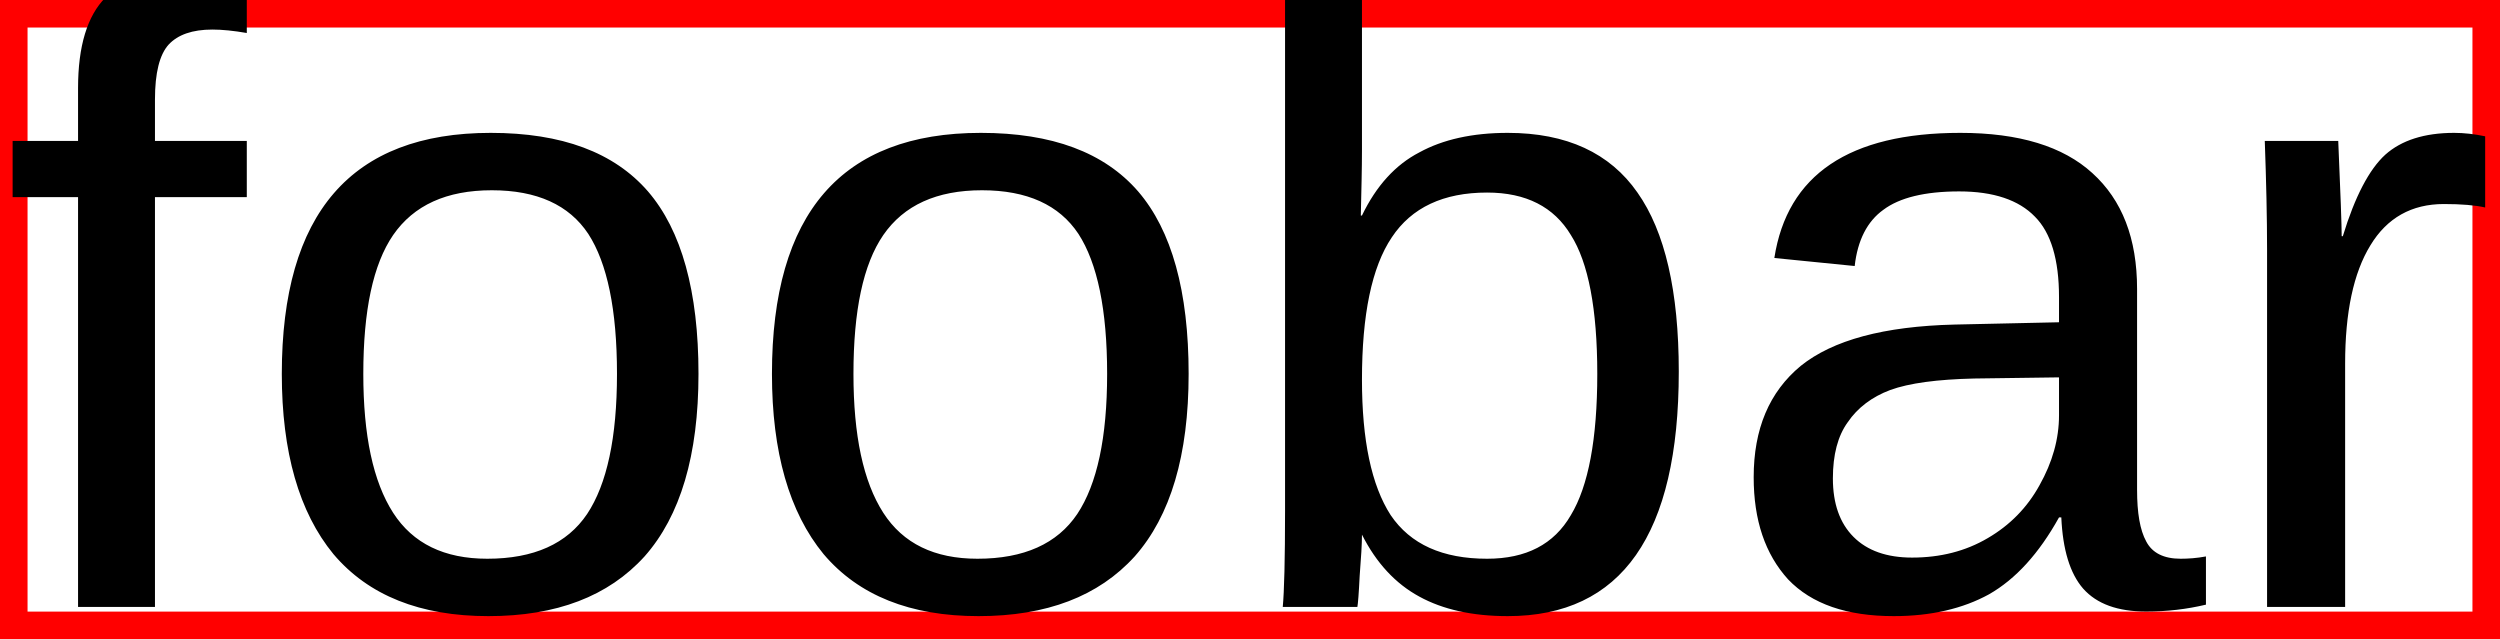
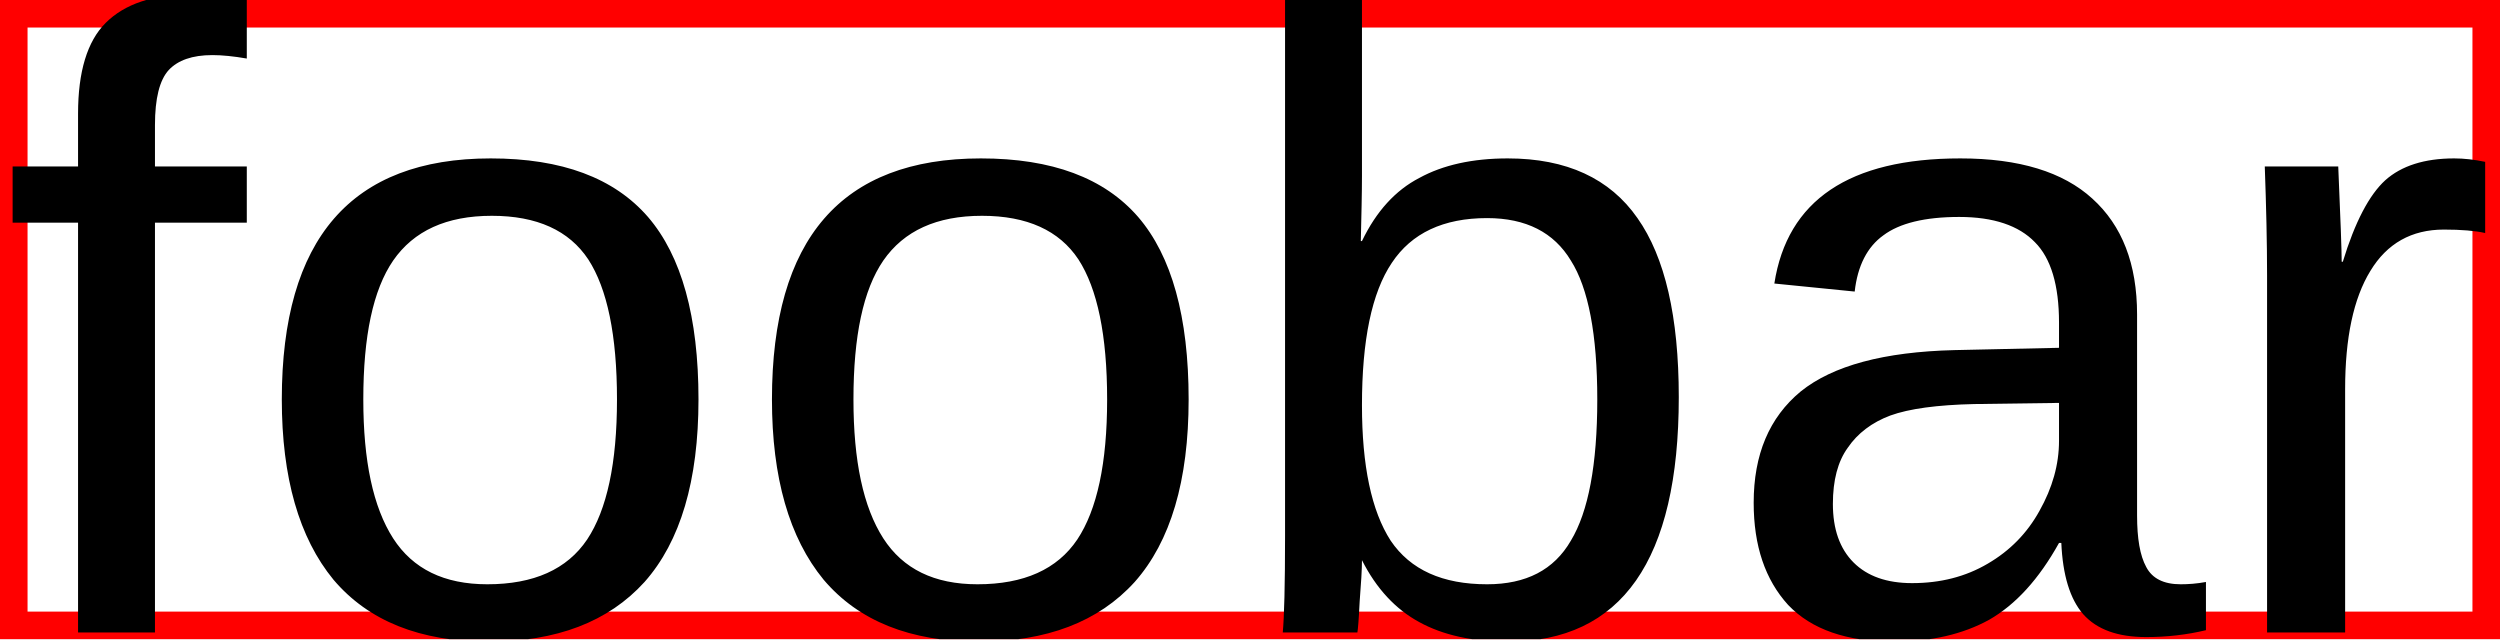
<svg xmlns="http://www.w3.org/2000/svg" width="34.03pt" height="8.70pt" viewBox="0 0 34.03 8.70">
  <g class="svglite">
    <defs>
      <style type="text/css">
    .svglite line, .svglite polyline, .svglite polygon, .svglite path, .svglite rect, .svglite circle {
      fill: none;
      stroke: #000000;
      stroke-linecap: round;
      stroke-linejoin: round;
      stroke-miterlimit: 10.00;
    }
    .svglite text {
      white-space: pre;
    }
    .svglite g.glyphgroup path {
      fill: inherit;
      stroke: none;
    }
  </style>
    </defs>
    <rect width="100%" height="100%" style="stroke: none; fill: #FFFFFF;" />
    <defs>
      <clipPath id="cpMC4wMHwzNC4wM3wwLjAwfDguNzA=">
        <rect x="0.00" y="0.00" width="34.03" height="8.70" />
      </clipPath>
    </defs>
    <g clip-path="url(#cpMC4wMHwzNC4wM3wwLjAwfDguNzA=)">
      <rect x="0.00" y="0.00" width="34.03" height="8.70" style="stroke-width: 0.75; stroke: #FF0000; fill: #FFFFFF;" />
-       <text x="0.00" y="8.26" style="font-size: 12.00px; font-family: &quot;Liberation Sans&quot;;" textLength="34.02px" lengthAdjust="spacingAndGlyphs">foobar</text>
+       <text x="0.00" y="8.61" style="font-size: 12.00px; font-family: &quot;Liberation Sans&quot;;" textLength="34.02px" lengthAdjust="spacingAndGlyphs">foobar</text>
    </g>
  </g>
</svg>
